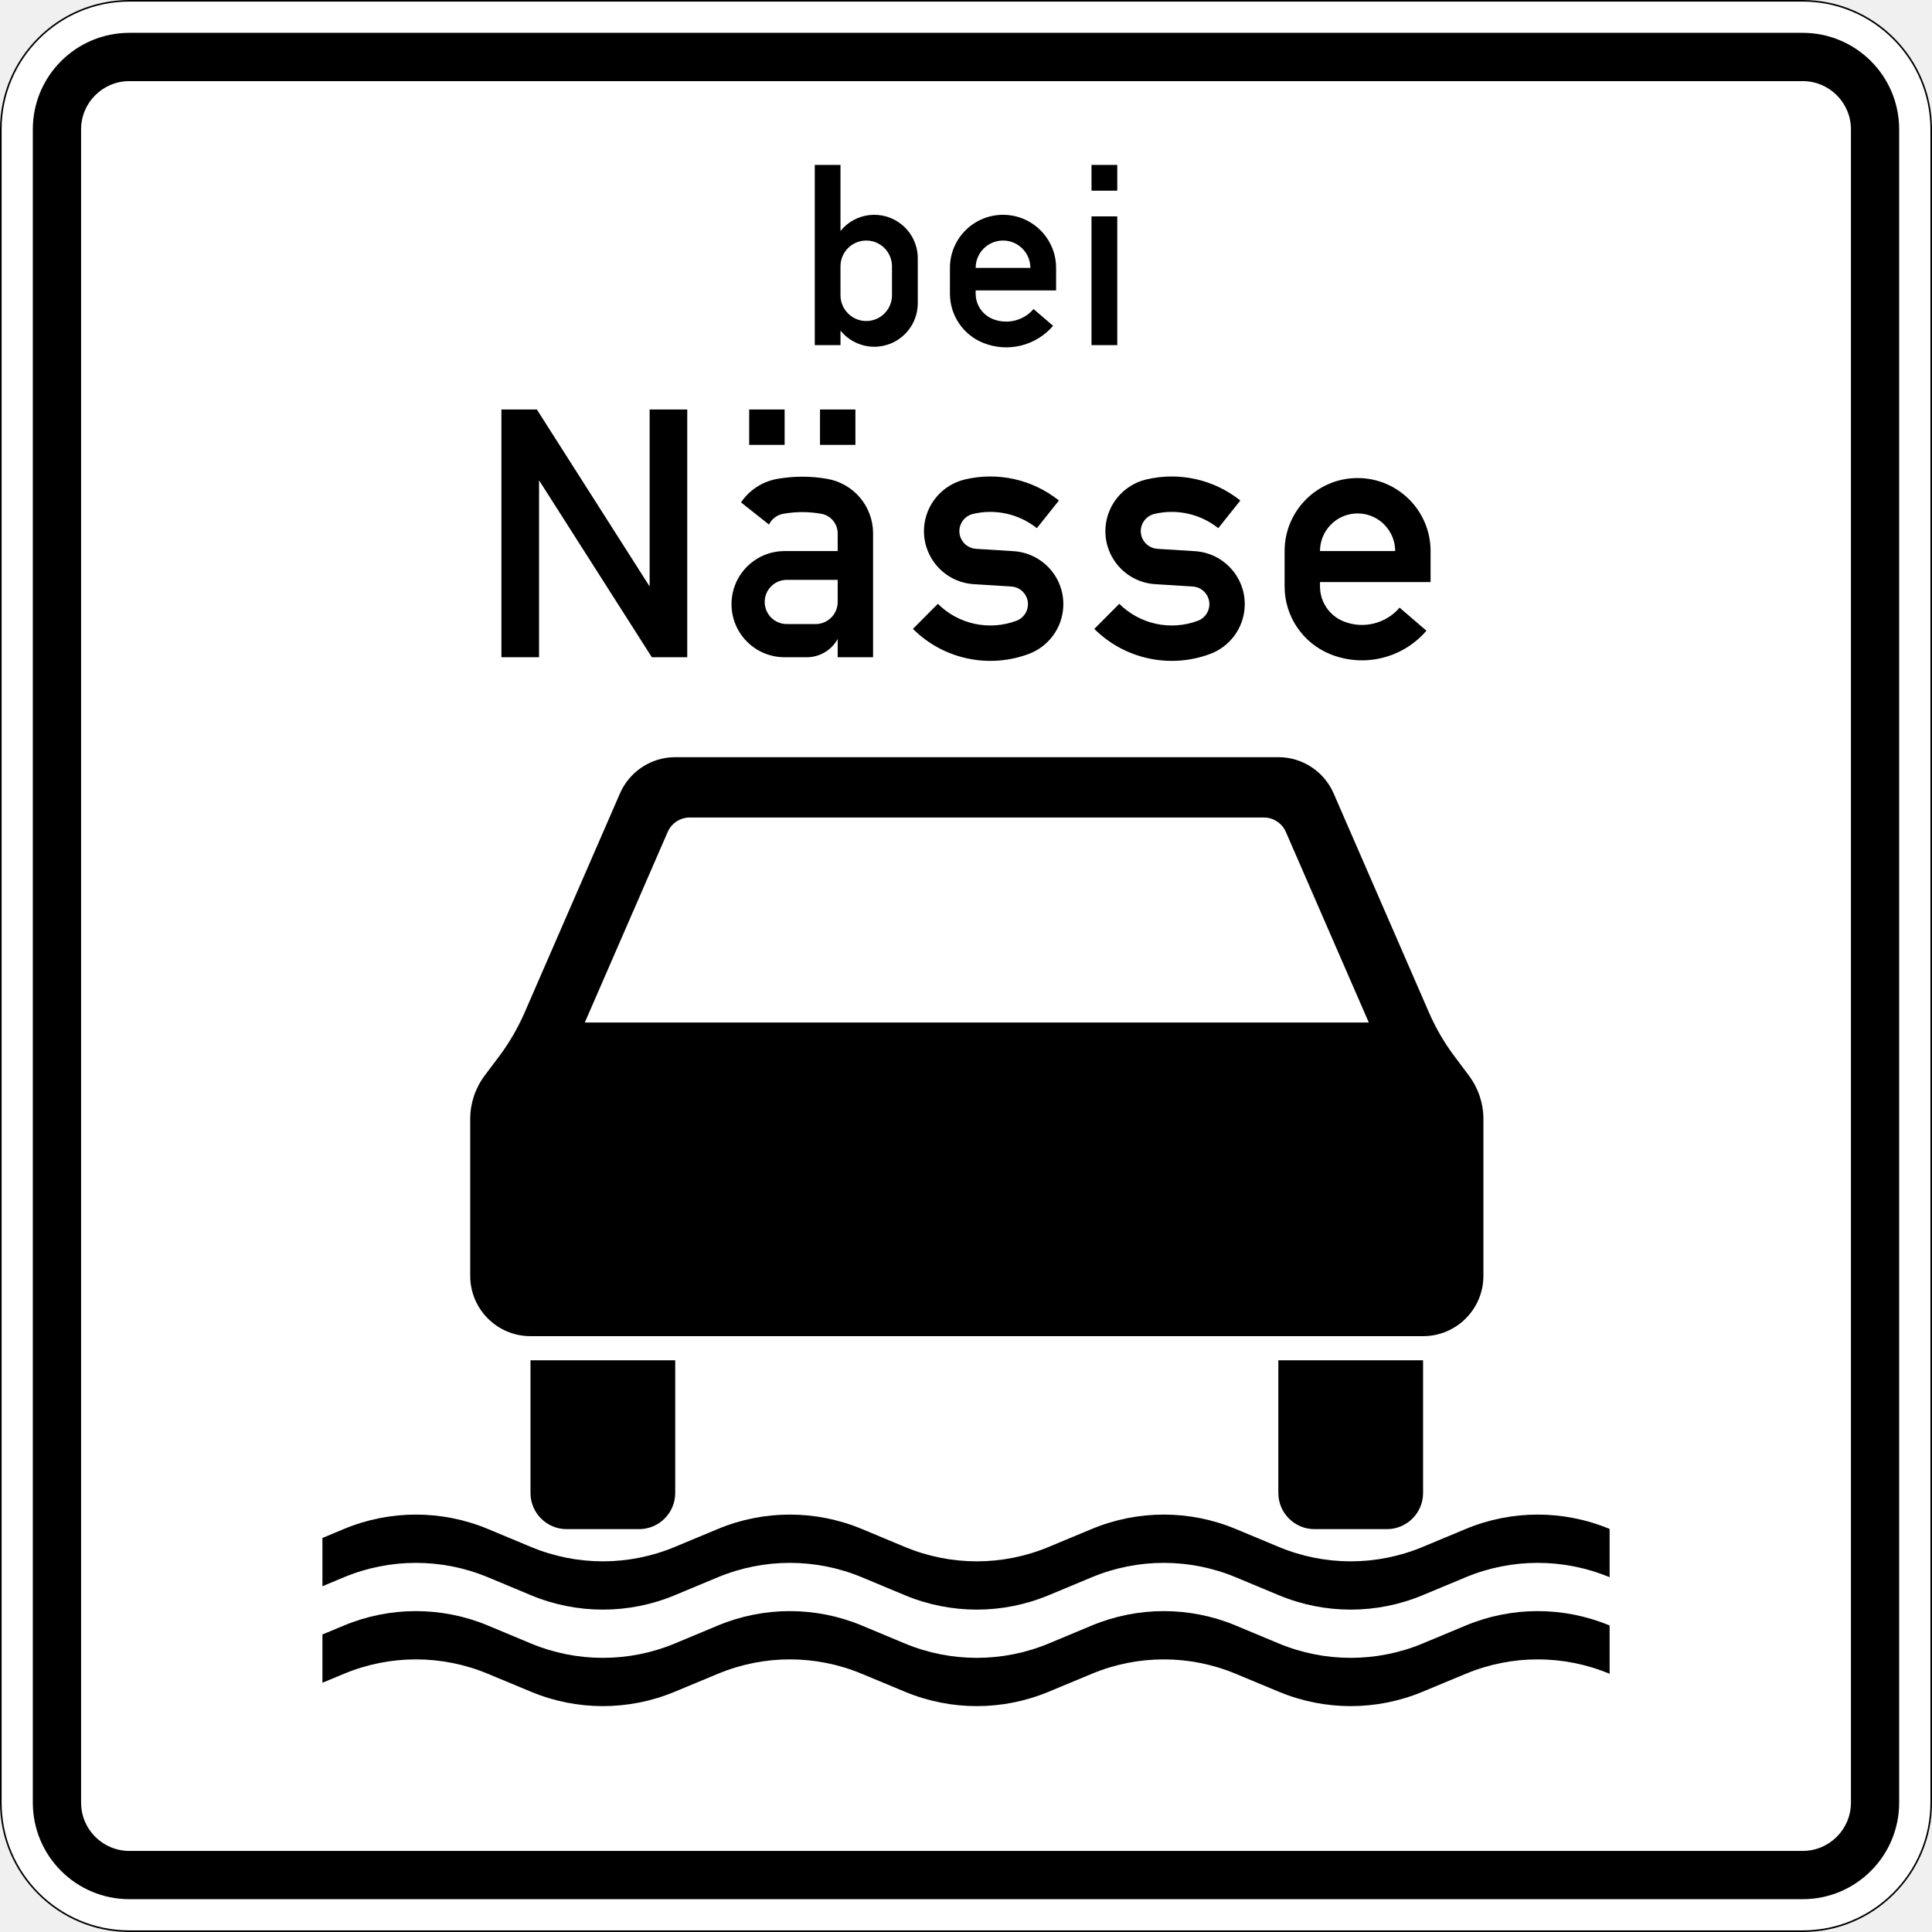
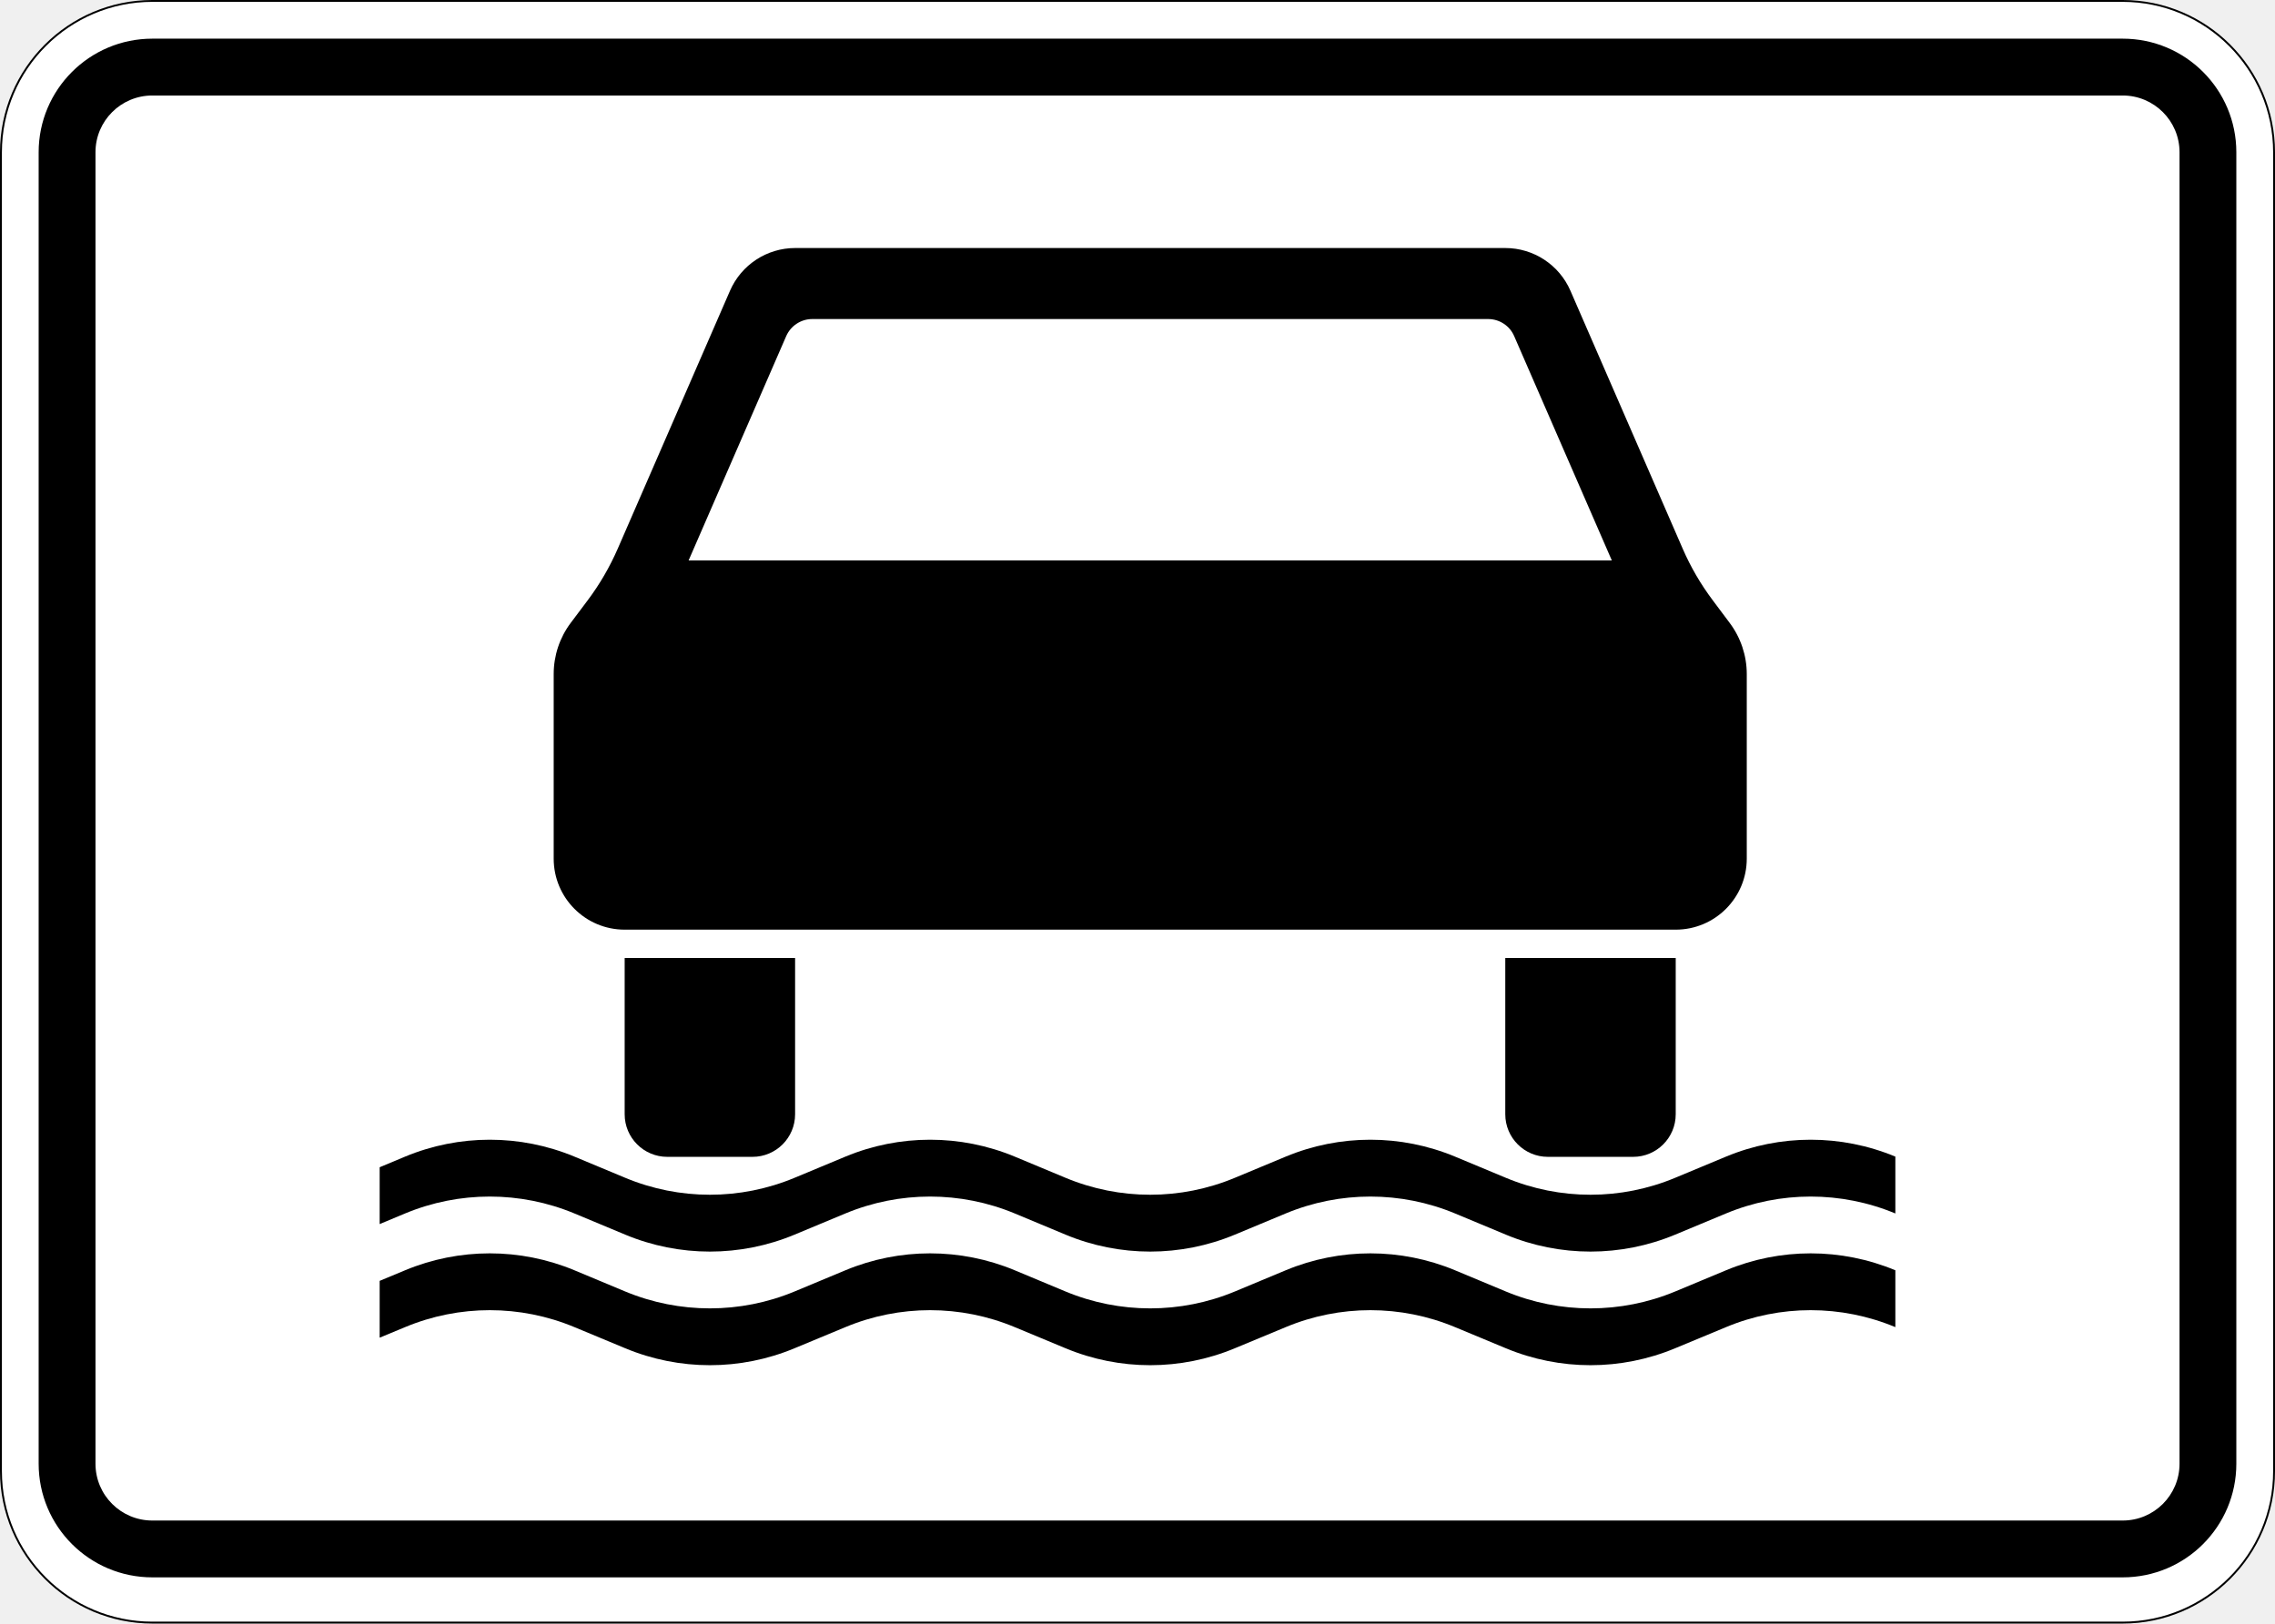
- <svg xmlns="http://www.w3.org/2000/svg" viewBox="0 0 600.994 600.994" height="600.994" width="600.994" xml:space="preserve" version="1.1" id="svg5196">
+ <svg xmlns="http://www.w3.org/2000/svg" viewBox="0 0 600.996 428.996" height="428.996" width="600.996" xml:space="preserve" version="1.1" id="svg5196">
  <defs id="defs5200" />
-   <g transform="matrix(1.25,0,0,-1.25,0,600.9941)" id="g5204">
-     <g id="g5206">
-       <path id="path5208" style="fill:#ffffff;fill-opacity:1;fill-rule:nonzero;stroke:none" d="m 32.195,480.401 c -17.535,0 -31.793,-14.27 -31.793,-31.793 l 0,-416.414 C 0.402,14.659 14.66,0.401 32.195,0.401 l 416.414,0 c 17.524,0 31.793,14.258 31.793,31.793 l 0,416.414 c 0,17.523 -14.269,31.793 -31.793,31.793 l -416.414,0 z" />
-       <path id="path5210" style="fill:#000000;fill-opacity:1;fill-rule:nonzero;stroke:none" d="M 32.203,480.795 C 14.449,480.795 0,466.354 0,448.616 L 0,32.202 C 0,14.452 14.449,-0.002 32.203,-0.002 l 416.414,0 c 17.738,0 32.18,14.454 32.18,32.204 l 0,416.414 c 0,17.738 -14.442,32.179 -32.18,32.179 l -416.414,0 z m -0.008,-0.394 416.414,0 c 17.52,0 31.793,-14.274 31.793,-31.793 l 0,-416.414 c 0,-17.535 -14.273,-31.793 -31.793,-31.793 l -416.414,0 C 14.66,0.401 0.402,14.659 0.402,32.194 l 0,416.414 c 0,17.519 14.258,31.793 31.793,31.793 z" />
-       <path id="path5212" style="fill:#000000;fill-opacity:1;fill-rule:nonzero;stroke:none" d="m 32.195,472.623 c -13.273,0 -24.027,-10.753 -24.027,-24.015 l 0,-416.414 C 8.168,18.92 18.922,8.166 32.195,8.166 l 416.414,0 c 13.274,0 24.016,10.754 24.016,24.028 l 0,416.414 c 0,13.262 -10.742,24.015 -24.016,24.015 l -416.414,0 z m 0,-12.015 416.414,0 c 6.629,0 12.012,-5.367 12.012,-12 l 0,-416.414 c 0,-6.645 -5.383,-12.016 -12.012,-12.016 l -416.414,0 c -6.632,0 -12.015,5.371 -12.015,12.016 l 0,416.414 c 0,6.633 5.383,12 12.015,12 z" />
-       <path id="path5214" style="fill:#000000;fill-opacity:1;fill-rule:nonzero;stroke:none" d="m 80.238,62.03 0,12.011 5.371,2.235 c 11.454,4.773 24.34,4.773 35.793,0 l 10.731,-4.481 c 11.453,-4.761 24.336,-4.761 35.789,0 l 10.742,4.481 c 11.453,4.773 24.34,4.773 35.793,0 l 10.731,-4.481 c 11.453,-4.761 24.335,-4.761 35.789,0 l 10.742,4.481 c 11.453,4.773 24.336,4.773 35.789,0 l 10.734,-4.481 c 11.453,-4.761 24.336,-4.761 35.789,0 l 10.742,4.481 c 11.442,4.773 24.336,4.773 35.79,0 l 0,-12.016 c -11.454,4.778 -24.348,4.778 -35.79,0 l -10.742,-4.465 c -11.453,-4.777 -24.336,-4.777 -35.789,0 l -10.734,4.465 c -11.453,4.778 -24.336,4.778 -35.789,0 l -10.742,-4.465 c -11.454,-4.777 -24.336,-4.777 -35.789,0 l -10.731,4.465 c -11.453,4.778 -24.34,4.778 -35.793,0 l -10.742,-4.465 c -11.453,-4.777 -24.336,-4.777 -35.789,0 l -10.731,4.465 c -11.453,4.778 -24.339,4.778 -35.793,0" />
-       <path id="path5216" style="fill:#000000;fill-opacity:1;fill-rule:nonzero;stroke:none" d="m 80.238,86.045 0,12.012 5.371,2.246 c 11.454,4.766 24.34,4.766 35.793,0 l 10.731,-4.476 c 11.453,-4.778 24.336,-4.778 35.789,0 l 10.742,4.476 c 11.453,4.766 24.34,4.766 35.793,0 l 10.731,-4.476 c 11.453,-4.778 24.335,-4.778 35.789,0 l 10.742,4.476 c 11.453,4.766 24.336,4.766 35.789,0 l 10.734,-4.476 c 11.453,-4.778 24.336,-4.778 35.789,0 l 10.742,4.476 c 11.442,4.766 24.336,4.766 35.79,0 l 0,-12.015 c -11.454,4.765 -24.348,4.765 -35.79,0 l -10.742,-4.477 c -11.453,-4.777 -24.336,-4.777 -35.789,0 l -10.734,4.477 c -11.453,4.765 -24.336,4.765 -35.789,0 l -10.742,-4.477 c -11.454,-4.777 -24.336,-4.777 -35.789,0 l -10.731,4.477 c -11.453,4.765 -24.34,4.765 -35.793,0 l -10.742,-4.477 c -11.453,-4.777 -24.336,-4.777 -35.789,0 l -10.731,4.477 c -11.453,4.765 -24.339,4.765 -35.793,0" />
-       <path id="path5218" style="fill:#000000;fill-opacity:1;fill-rule:nonzero;stroke:none" d="m 168.039,292.366 c -5.969,0 -11.375,-3.551 -13.758,-9.024 L 130.539,228.78 c -1.684,-3.848 -3.801,-7.5 -6.32,-10.856 l -3.61,-4.808 c -2.336,-3.118 -3.593,-6.907 -3.593,-10.801 l 0,-39.02 c 0,-8.293 6.711,-15.015 15,-15.015 l 222.129,0 c 8.293,0 15.015,6.722 15.015,15.015 l 0,39.02 c 0,3.894 -1.269,7.683 -3.605,10.801 l -3.598,4.808 c -2.519,3.356 -4.652,7.008 -6.324,10.856 l -23.742,54.562 c -2.379,5.473 -7.786,9.024 -13.766,9.024 l -150.086,0 z m 3.629,-15.012 142.828,0 c 2.395,0 4.559,-1.41 5.508,-3.609 l 20.637,-47.415 -195.11,0 20.625,47.415 c 0.965,2.199 3.129,3.609 5.512,3.609 z" />
-       <path id="path5220" style="fill:#000000;fill-opacity:1;fill-rule:nonzero;stroke:none" d="m 132.016,142.28 36.019,0 0,-33.02 c 0,-4.972 -4.031,-9.004 -9,-9.004 l -18.015,0 c -4.969,0 -9.004,4.032 -9.004,9.004" />
-       <path id="path5222" style="fill:#000000;fill-opacity:1;fill-rule:nonzero;stroke:none" d="m 318.125,142.28 36.02,0 0,-33.02 c 0,-4.972 -4.032,-9.004 -9,-9.004 l -18.016,0 c -4.973,0 -9.004,4.032 -9.004,9.004" />
-       <path id="path5224" style="fill:#000000;fill-opacity:1;fill-rule:nonzero;stroke:none" d="m 278.043,433.342 -6.414,0 0,6.414 6.414,0 0,-6.414 z m 0,-38.437 -6.414,0 0,32.035 6.414,0 0,-32.035 z m -35.242,19.218 13.617,0 c 0,3.754 -3.047,6.813 -6.801,6.813 -3.769,0 -6.816,-3.059 -6.816,-6.813 z m 20.019,-5.601 -20.019,0 0,-0.801 c 0,-2.785 1.695,-5.293 4.285,-6.324 3.559,-1.418 7.625,-0.422 10.121,2.488 l 4.867,-4.172 c -4.281,-4.992 -11.269,-6.699 -17.371,-4.258 -5.015,2.004 -8.305,6.86 -8.305,12.266 l 0,6.402 c 0,7.293 5.911,13.215 13.219,13.215 7.293,0 13.203,-5.922 13.203,-13.215 l 0,-5.601 z m -53.656,-1.203 c 0,-3.539 2.875,-6.414 6.414,-6.414 3.539,0 6.402,2.875 6.402,6.414 l 0,7.203 c 0,3.539 -2.863,6.414 -6.402,6.414 -3.539,0 -6.414,-2.875 -6.414,-6.414 l 0,-7.203 z m -6.402,-12.414 0,44.847 6.402,0 0,-16.433 c 3.758,4.648 10.559,5.371 15.211,1.613 2.539,-2.047 4.02,-5.141 4.02,-8.406 l 0,-11.211 c 0,-5.965 -4.848,-10.813 -10.813,-10.813 -3.266,0 -6.355,1.481 -8.418,4.02 l 0,-3.617" />
-       <path id="path5226" style="fill:#000000;fill-opacity:1;fill-rule:nonzero;stroke:none" d="m 328.492,343.655 18.711,0 c 0,5.164 -4.191,9.367 -9.355,9.367 -5.164,0 -9.356,-4.203 -9.356,-9.367 z m 27.52,-7.711 -27.52,0 0,-1.098 c 0,-3.824 2.324,-7.273 5.875,-8.691 4.903,-1.961 10.5,-0.586 13.938,3.422 l 6.675,-5.739 c -5.886,-6.859 -15.484,-9.218 -23.878,-5.863 -6.895,2.762 -11.418,9.449 -11.418,16.871 l 0,8.809 c 0,10.031 8.132,18.175 18.164,18.175 10.031,0 18.164,-8.144 18.164,-18.175 l 0,-7.711 z m -83.684,-11.656 6.219,6.242 c 5.129,-5.11 12.781,-6.758 19.558,-4.215 2.282,0.859 3.426,3.398 2.579,5.68 -0.618,1.613 -2.118,2.738 -3.848,2.839 l -9.359,0.586 c -7.282,0.457 -12.825,6.735 -12.368,14.016 0.368,5.785 4.465,10.664 10.102,12.027 8.211,1.969 16.859,0.043 23.457,-5.222 l -5.488,-6.883 c -4.477,3.562 -10.34,4.867 -15.907,3.539 -2.371,-0.574 -3.828,-2.945 -3.253,-5.317 0.445,-1.878 2.074,-3.238 4.007,-3.367 l 9.348,-0.582 c 7.281,-0.461 12.824,-6.734 12.367,-14.008 -0.32,-5.199 -3.676,-9.722 -8.543,-11.554 -10.011,-3.746 -21.293,-1.328 -28.871,6.219 z m -45.137,0 6.207,6.242 c 5.129,-5.11 12.782,-6.758 19.563,-4.215 2.277,0.859 3.422,3.398 2.574,5.68 -0.605,1.613 -2.117,2.738 -3.847,2.839 l -9.356,0.586 c -7.285,0.457 -12.816,6.735 -12.371,14.016 0.367,5.785 4.469,10.664 10.102,12.027 8.21,1.969 16.859,0.043 23.457,-5.222 l -5.489,-6.883 c -4.476,3.562 -10.34,4.867 -15.906,3.539 -2.371,-0.574 -3.824,-2.945 -3.254,-5.317 0.449,-1.878 2.074,-3.238 4.012,-3.367 l 9.355,-0.582 c 7.285,-0.461 12.817,-6.734 12.356,-14.008 -0.321,-5.199 -3.676,-9.722 -8.543,-11.554 -10.008,-3.746 -21.289,-1.328 -28.86,6.219 z m -14.316,45.796 -8.809,0 0,8.809 8.809,0 0,-8.809 z m -17.613,0 -8.821,0 0,8.809 8.821,0 0,-8.809 z m 13.203,-33.589 -12.656,0 c -3.047,0 -5.508,-2.461 -5.508,-5.497 0,-3.046 2.461,-5.507 5.508,-5.507 l 7.16,0 c 3.035,0 5.496,2.461 5.496,5.507 l 0,5.497 z m 8.808,-19.262 -8.808,0 0,4.547 c -1.547,-2.809 -4.5,-4.547 -7.707,-4.547 l -5.496,0 c -7.309,0 -13.219,5.91 -13.219,13.203 0,7.309 5.91,13.219 13.219,13.219 l 13.203,0 0,4.406 c 0,2.406 -1.731,4.469 -4.102,4.879 -3.113,0.551 -6.297,0.551 -9.414,0 -1.554,-0.274 -2.883,-1.258 -3.582,-2.68 l -6.965,5.512 c 2.098,3.09 5.348,5.199 9.036,5.851 4.113,0.723 8.328,0.723 12.449,0 6.586,-1.156 11.386,-6.871 11.386,-13.562 l 0,-30.828 z m -92.492,0 0,61.66 8.817,0 28.07,-44.047 0,44.047 9.359,0 0,-61.66 -8.808,0 -28.071,44.035 0,-44.035" />
-     </g>
-   </g>
+   <path id="path5208" style="fill:#ffffff;fill-opacity:1;fill-rule:nonzero;stroke:none;stroke-width:1.25" d="M 40.244,0.492 C 18.325,0.492 0.502,18.33 0.502,40.234 v 348.517 c 0,21.919 17.823,39.741 39.741,39.741 h 520.518 c 21.905,0 39.741,-17.823 39.741,-39.741 V 40.234 C 600.503,18.33 582.666,0.492 560.761,0.492 Z" />
+   <path id="path5210" style="fill:#000000;fill-opacity:1;fill-rule:nonzero;stroke:none;stroke-width:1.25" d="M 40.254,0 C 18.061,0 0,18.051 0,40.224 v 348.517 c 0,22.188 18.061,40.255 40.254,40.255 h 520.518 c 22.172,0 40.225,-18.067 40.225,-40.255 V 40.224 C 600.996,18.051 582.944,0 560.771,0 Z m -0.01,0.492 h 520.518 c 21.9,0 39.741,17.843 39.741,39.741 v 348.517 c 0,21.919 -17.841,39.741 -39.741,39.741 H 40.244 C 18.325,428.493 0.502,410.67 0.502,388.751 V 40.234 C 0.502,18.335 18.325,0.492 40.244,0.492 Z" />
+   <path id="path5212" style="fill:#000000;fill-opacity:1;fill-rule:nonzero;stroke:none;stroke-width:1.25" d="M 40.244,10.215 C 23.652,10.215 10.21,23.656 10.21,40.234 v 346.517 c 0,16.593 13.443,30.035 30.034,30.035 h 520.518 c 16.593,0 30.02,-13.443 30.02,-30.035 V 40.234 c 0,-16.578 -13.428,-30.019 -30.02,-30.019 z m 0,15.019 h 520.518 c 8.286,0 15.015,6.709 15.015,15 v 346.517 c 0,8.306 -6.729,15.02 -15.015,15.02 H 40.244 c -8.29,0 -15.019,-6.714 -15.019,-15.02 V 40.234 c 0,-8.291 6.729,-15 15.019,-15 z" />
+   <path id="path5214" style="fill:#000000;fill-opacity:1;fill-rule:nonzero;stroke:none;stroke-width:1.25" d="M 100.297,353.456 V 338.442 l 6.714,-2.794 c 14.318,-5.966 30.425,-5.966 44.741,0 l 13.414,5.601 c 14.316,5.951 30.42,5.951 44.736,0 l 13.428,-5.601 c 14.316,-5.966 30.425,-5.966 44.741,0 L 281.485,341.25 c 14.316,5.951 30.419,5.951 44.736,0 l 13.428,-5.601 c 14.316,-5.966 30.42,-5.966 44.736,0 l 13.418,5.601 c 14.316,5.951 30.42,5.951 44.736,0 l 13.428,-5.601 c 14.303,-5.966 30.42,-5.966 44.737,0 v 15.02 c -14.318,-5.973 -30.435,-5.973 -44.737,0 l -13.428,5.581 c -14.316,5.971 -30.42,5.971 -44.736,0 l -13.418,-5.581 c -14.316,-5.973 -30.42,-5.973 -44.736,0 l -13.428,5.581 c -14.318,5.971 -30.42,5.971 -44.736,0 l -13.414,-5.581 c -14.316,-5.973 -30.425,-5.973 -44.741,0 L 209.903,356.25 c -14.316,5.971 -30.42,5.971 -44.736,0 l -13.414,-5.581 c -14.316,-5.973 -30.424,-5.973 -44.741,0" />
+   <path id="path5216" style="fill:#000000;fill-opacity:1;fill-rule:nonzero;stroke:none;stroke-width:1.25" d="m 100.297,323.438 v -15.015 l 6.714,-2.808 c 14.318,-5.957 30.425,-5.957 44.741,0 l 13.414,5.595 c 14.316,5.973 30.42,5.973 44.736,0 l 13.428,-5.595 c 14.316,-5.957 30.425,-5.957 44.741,0 l 13.414,5.595 c 14.316,5.973 30.419,5.973 44.736,0 l 13.428,-5.595 c 14.316,-5.957 30.42,-5.957 44.736,0 l 13.418,5.595 c 14.316,5.973 30.42,5.973 44.736,0 l 13.428,-5.595 c 14.303,-5.957 30.42,-5.957 44.737,0 v 15.019 c -14.318,-5.956 -30.435,-5.956 -44.737,0 l -13.428,5.596 c -14.316,5.971 -30.42,5.971 -44.736,0 l -13.418,-5.596 c -14.316,-5.956 -30.42,-5.956 -44.736,0 l -13.428,5.596 c -14.318,5.971 -30.42,5.971 -44.736,0 l -13.414,-5.596 c -14.316,-5.956 -30.425,-5.956 -44.741,0 L 209.903,326.23 c -14.316,5.971 -30.42,5.971 -44.736,0 l -13.414,-5.596 c -14.316,-5.956 -30.424,-5.956 -44.741,0" />
+   <path id="path5218" style="fill:#000000;fill-opacity:1;fill-rule:nonzero;stroke:none;stroke-width:1.25" d="m 210.049,65.536 c -7.461,0 -14.219,4.439 -17.198,11.28 l -29.677,68.203 c -2.105,4.81 -4.751,9.375 -7.9,13.57 l -4.513,6.01 c -2.92,3.897 -4.491,8.634 -4.491,13.501 v 48.775 c 0,10.366 8.389,18.769 18.75,18.769 h 277.661 c 10.366,0 18.769,-8.402 18.769,-18.769 V 178.1 c 0,-4.867 -1.586,-9.604 -4.506,-13.501 l -4.497,-6.01 c -3.149,-4.195 -5.815,-8.76 -7.905,-13.57 l -29.677,-68.203 c -2.974,-6.841 -9.732,-11.28 -17.207,-11.28 z m 4.536,18.765 H 393.12 c 2.994,0 5.699,1.762 6.885,4.511 l 25.796,59.269 H 181.914 L 207.695,88.812 c 1.206,-2.749 3.911,-4.511 6.89,-4.511 z" />
+   <path id="path5220" style="fill:#000000;fill-opacity:1;fill-rule:nonzero;stroke:none;stroke-width:1.25" d="m 165.02,253.144 h 45.024 v 41.275 c 0,6.215 -5.039,11.255 -11.25,11.255 H 176.275 c -6.211,0 -11.255,-5.04 -11.255,-11.255" />
+   <path id="path5222" style="fill:#000000;fill-opacity:1;fill-rule:nonzero;stroke:none;stroke-width:1.25" d="m 397.656,253.144 h 45.025 v 41.275 c 0,6.215 -5.04,11.255 -11.25,11.255 h -22.52 c -6.216,0 -11.255,-5.04 -11.255,-11.255" />
</svg>
